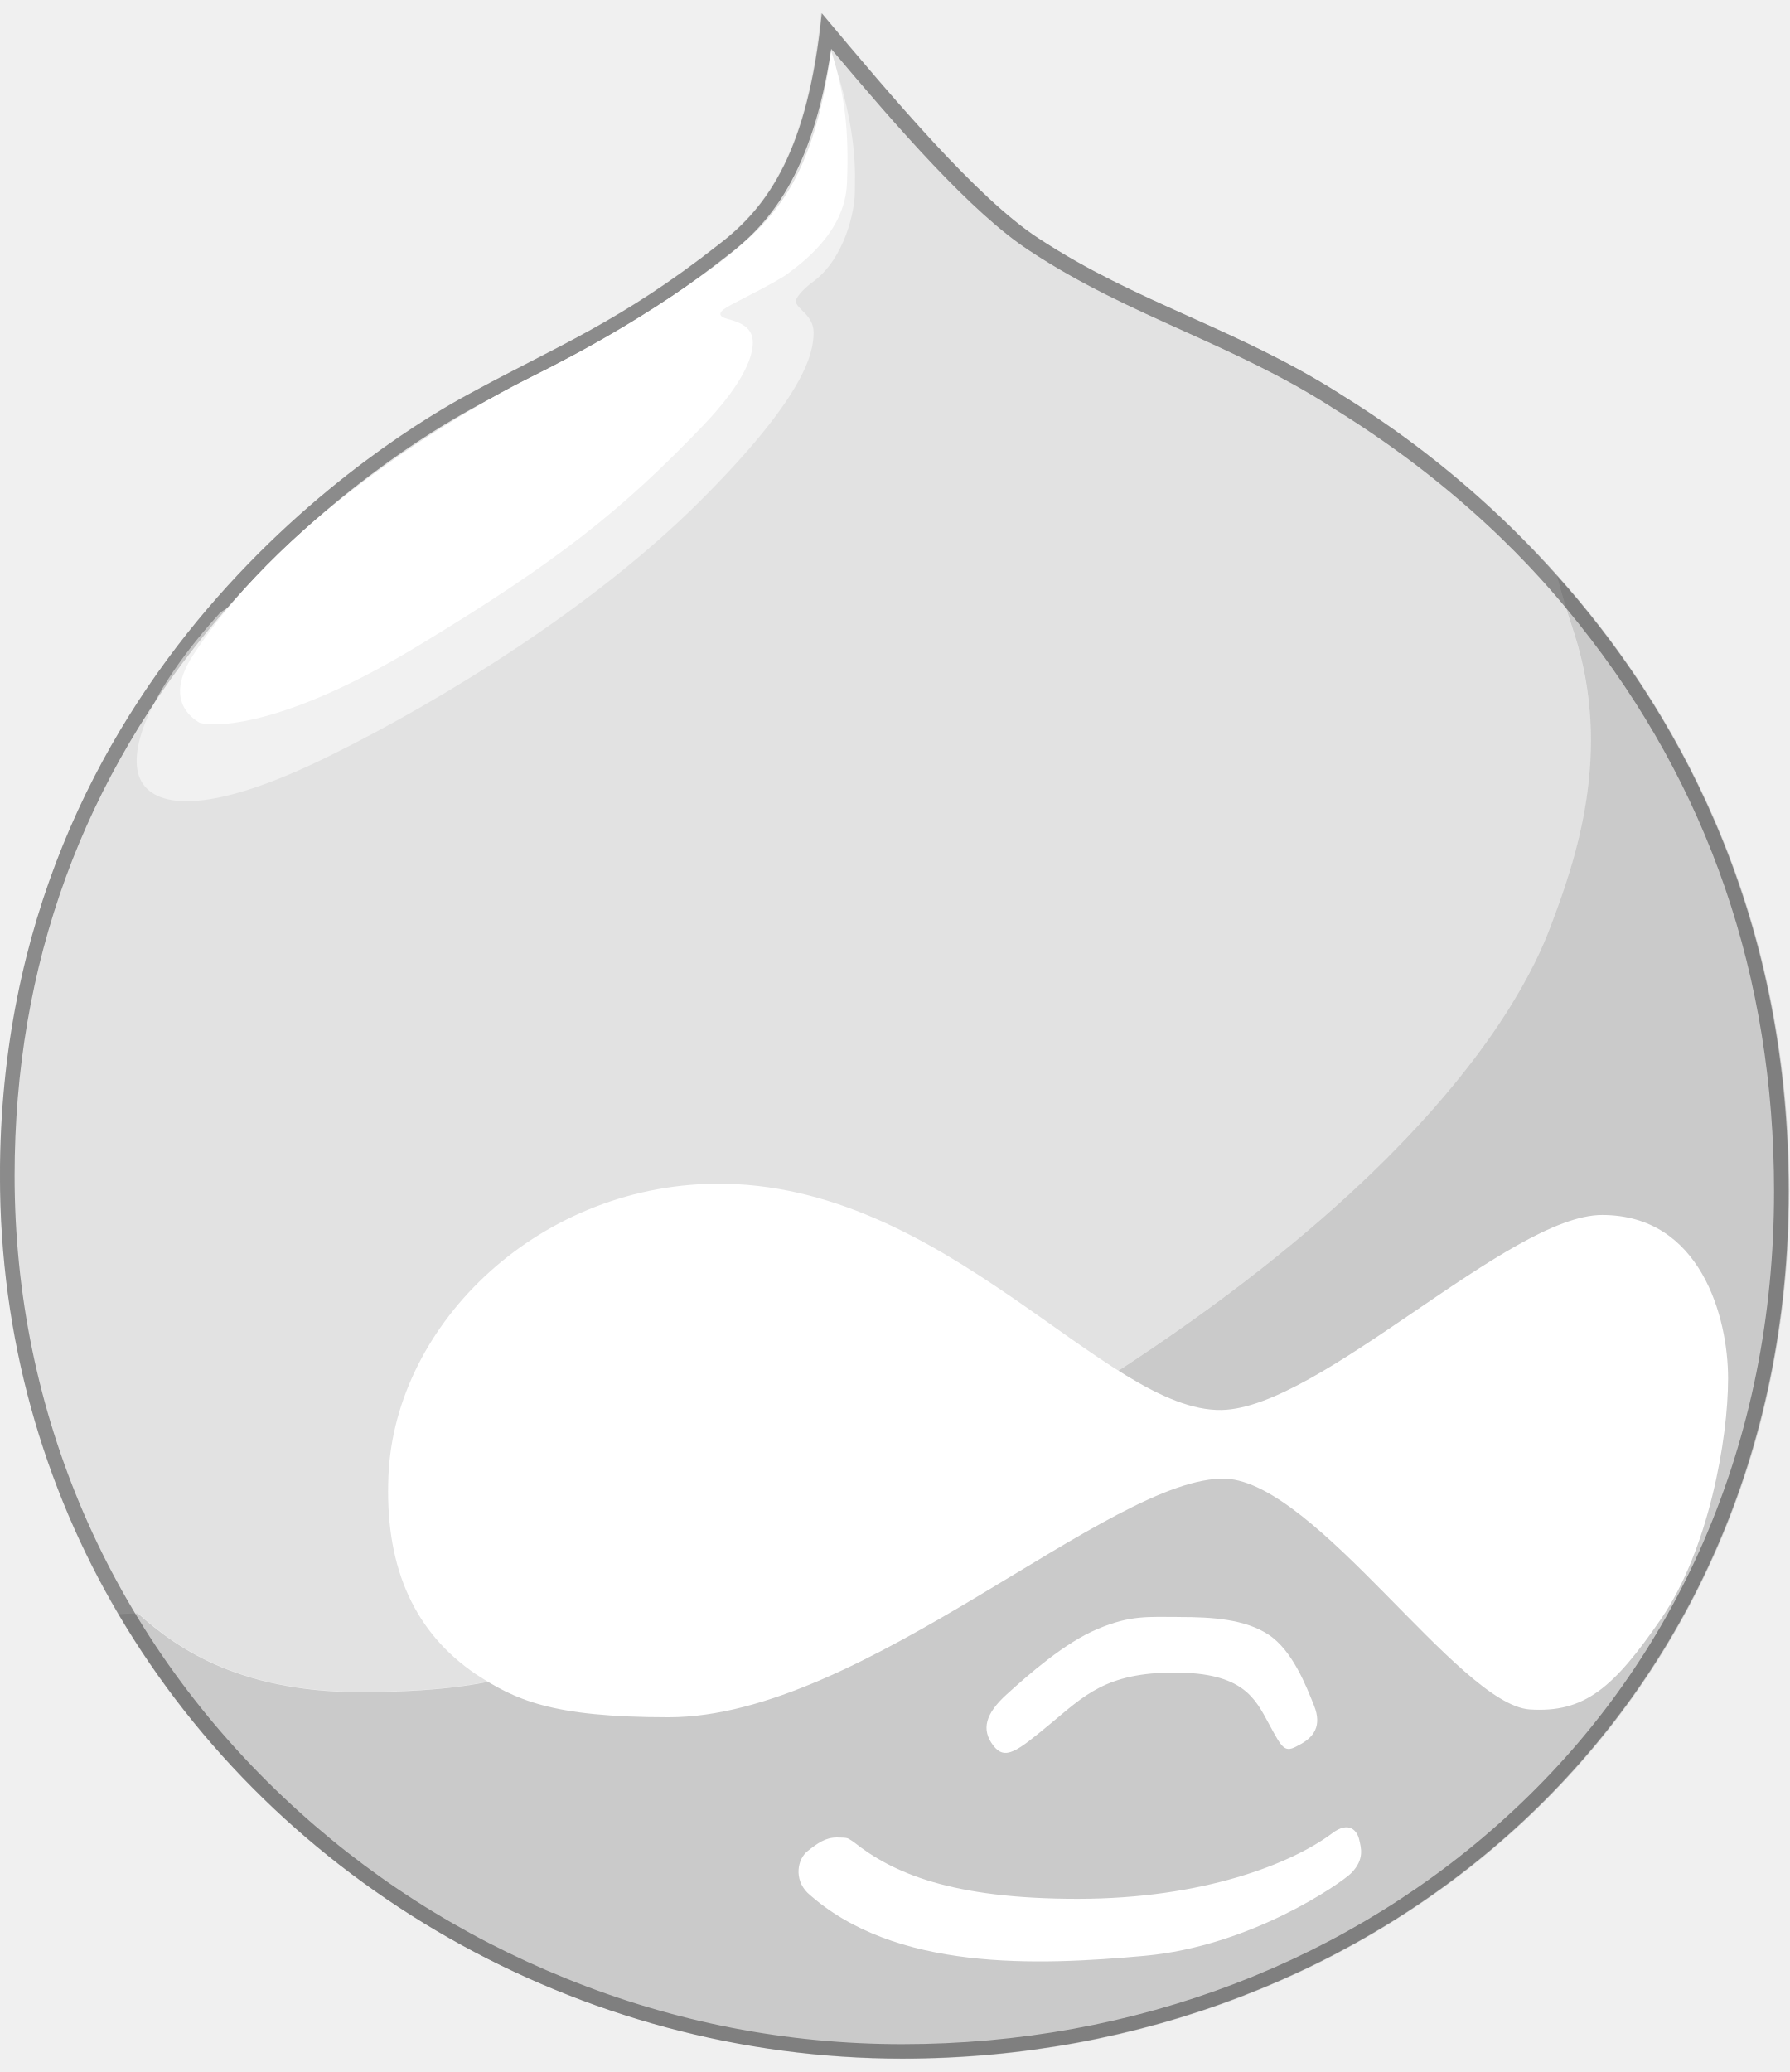
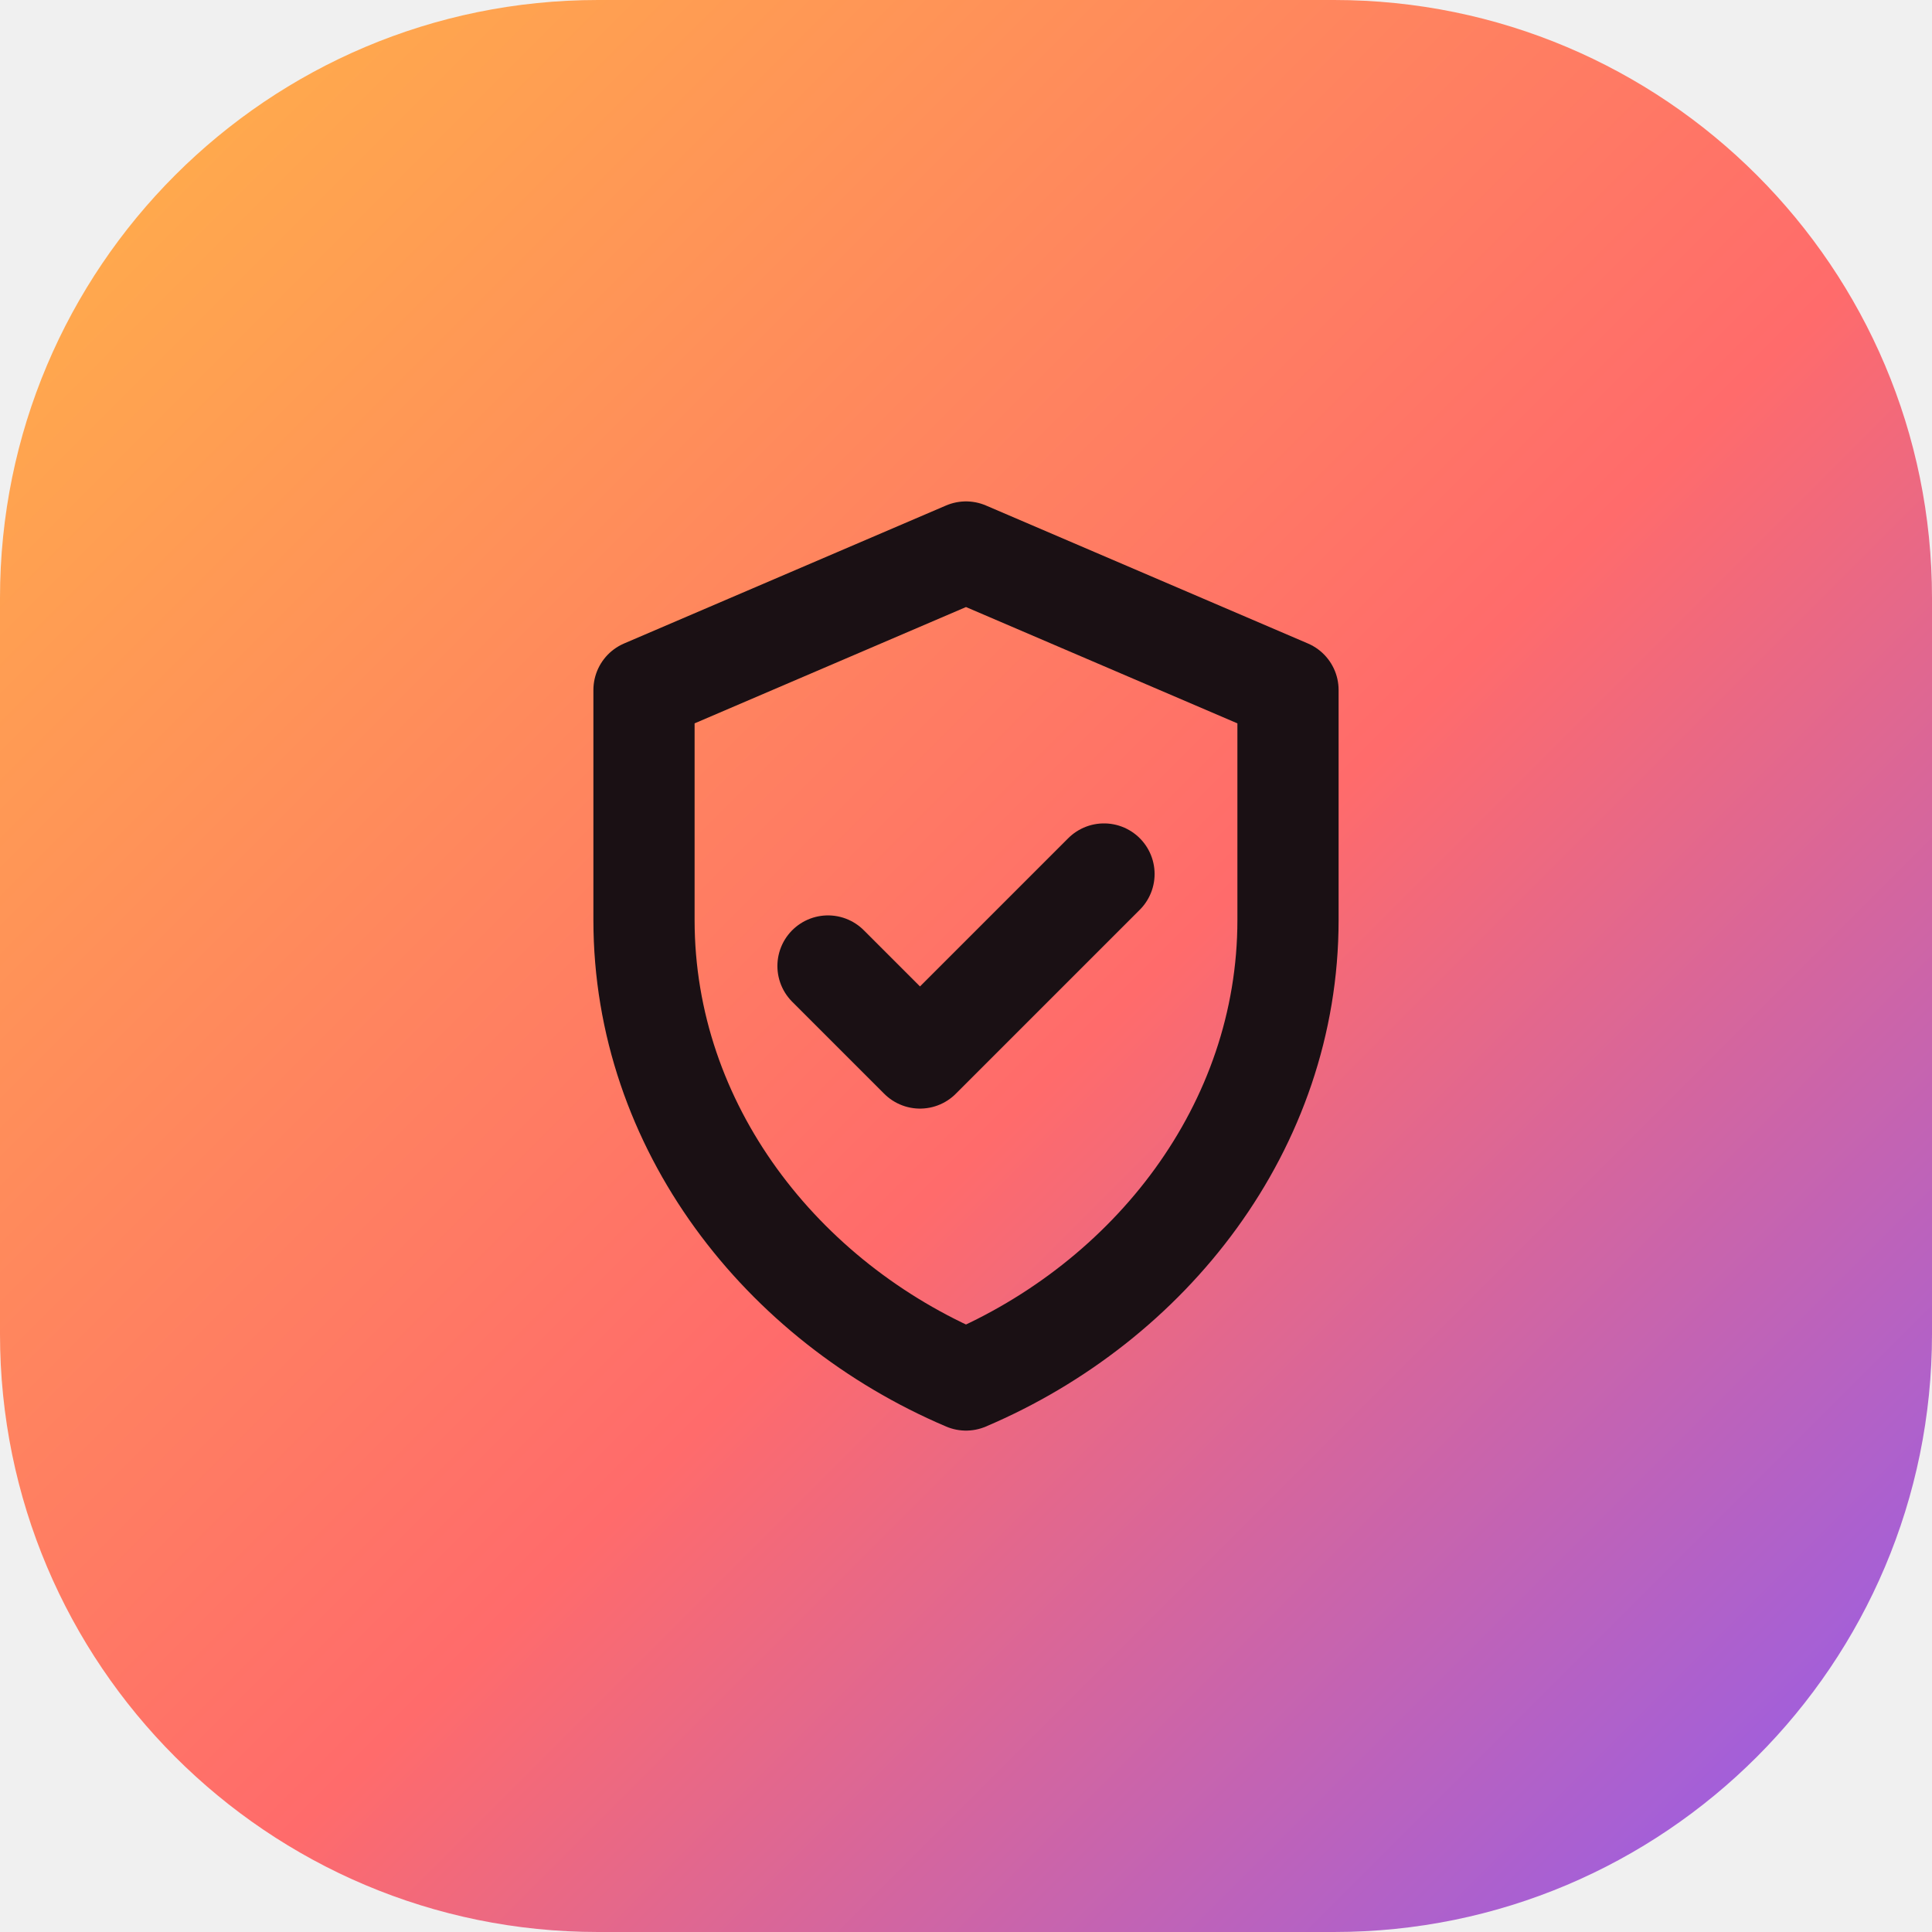
- <svg xmlns="http://www.w3.org/2000/svg" width="57" height="66" viewBox="471.5 467 57 66" enable-background="new 471.5 467 57 66">
-   <path opacity=".2" fill="#303030" d="M528.5 504.965c0 16.634-13.123 27.615-28.24 27.615-10.29 0-19.894-5.523-24.978-14.167l.605-.027c1.313 1.192 3.39 2.58 7.404 2.515 4.77-.064 5.645-.875 9.855-2.756 22.716-10.17 26.925-19.457 27.736-21.59s2.013-5.587.756-9.415c-.242-.737-.42-1.333-.54-1.808-3.018-3.372-6.017-5.225-6.92-5.784-.14-.093-.29-.177-.43-.26l.44.26c2.01 1.247 14.314 8.782 14.314 25.417z" />
-   <path fill="#fff" d="M509.09 518.507c1.006 0 2.077.065 2.83.568.756.503 1.193 1.63 1.445 2.263.25.634 0 1.006-.503 1.258-.438.25-.503.12-.94-.69-.44-.81-.82-1.63-3.01-1.63s-2.887.755-3.948 1.63c-1.062.876-1.443 1.193-1.825.69s-.253-1.006.437-1.63 1.825-1.63 2.888-2.077c1.06-.45 1.62-.383 2.625-.383zm-10.413 7.152c1.257 1.005 3.14 1.825 7.153 1.825 4.015 0 6.836-1.137 8.094-2.077.568-.438.82-.065.875.187.056.25.186.624-.252 1.07-.316.317-3.194 2.33-6.594 2.636-3.4.31-7.964.504-10.73-2.01-.438-.44-.316-1.07 0-1.323.317-.25.568-.438.94-.438.374.008.317.008.513.13z" />
-   <path opacity=".2" fill="#aaa" d="M520.89 496.545c-.81 2.133-5.02 11.42-27.735 21.59-4.21 1.88-5.085 2.69-9.854 2.756-4.013.066-6.09-1.32-7.403-2.514l-.605.028h-.01c-2.393-4.042-3.78-8.783-3.78-13.952 0-7.852 2.97-13.654 6.287-17.687.11-.13.213-.26.325-.382 2.683-3.148 5.55-5.17 7.218-6.203.038-.028.075-.047.112-.065.42-.25.754-.447.987-.568 2.757-1.51 4.77-2.263 7.963-4.77.12-.092.242-.186.354-.288l.008-.01c.875-.754 1.64-1.76 2.18-3.4v-.008c.325-.97.567-2.16.716-3.65l.02.018c2.253 2.69 4.954 5.886 6.89 7.144.69.447 1.38.848 2.068 1.202l.3.15c2.243 1.126 4.507 1.945 6.807 3.333l.428.26c.903.56 3.902 2.412 6.92 5.784.12.475.298 1.07.54 1.807 1.274 3.837.073 7.292-.737 9.425z" />
-   <path opacity=".5" fill="#333" d="M514.176 479.538c-3.26-2.077-6.464-2.887-9.603-4.955-1.938-1.267-4.64-4.47-6.893-7.162-.438 4.332-1.686 6.148-3.26 7.35-3.195 2.515-5.207 3.26-7.963 4.77-2.338 1.256-14.958 8.726-14.958 24.913 0 5.17 1.387 9.91 3.77 13.96 5.077 8.635 14.68 14.158 24.97 14.158 15.126 0 28.24-10.98 28.24-27.614 0-9.127-3.707-15.526-7.386-19.633-3.016-3.382-6.015-5.217-6.918-5.785zm7.627 7.34c4.117 5.15 6.213 11.23 6.213 18.077 0 3.968-.755 7.712-2.245 11.148-1.414 3.25-3.444 6.13-6.053 8.56-5.15 4.806-12.062 7.45-19.475 7.45-3.67 0-7.265-.698-10.692-2.086-3.372-1.36-6.398-3.297-9.016-5.774-5.532-5.225-8.57-12.257-8.57-19.8 0-6.716 2.18-12.695 6.483-17.753 3.288-3.865 6.836-6.007 8.196-6.743.67-.363 1.285-.69 1.89-.997 1.892-.97 3.68-1.89 6.14-3.818 1.312-.997 2.71-2.58 3.305-6.585 2.077 2.468 4.48 5.234 6.314 6.426 1.63 1.08 3.307 1.835 4.918 2.562 1.527.69 3.11 1.406 4.676 2.403l.056.037c4.62 2.84 7.06 5.896 7.86 6.892z" />
-   <path opacity=".5" fill="#fff" d="M497.98 468.678c.874 2.58.753 3.893.753 4.452 0 .56-.307 2.077-1.313 2.832-.438.317-.568.568-.568.624 0 .25.568.438.568 1.006 0 .69-.317 2.077-3.642 5.393-3.325 3.316-8.103 6.278-11.8 8.103-3.698 1.826-5.468 1.686-5.97.81s.185-2.83 2.514-5.392l9.667-6.278 9.164-6.398.503-2.44" />
-   <path fill="#fff" d="M497.98 468.613c-.57 4.145-1.826 5.393-3.512 6.715-2.83 2.133-5.588 3.446-6.212 3.763-1.63.82-7.535 4.08-10.608 8.784-.94 1.444 0 2.012.186 2.133.187.12 2.33.372 6.9-2.385 4.574-2.757 6.595-4.387 9.175-7.078 1.377-1.444 1.573-2.263 1.573-2.636 0-.438-.316-.624-.82-.754-.25-.065-.316-.187 0-.373.317-.186 1.622-.82 1.938-1.07.318-.25 1.827-1.257 1.882-2.887.065-1.63-.056-2.766-.503-4.21zm-14.112 45.628c.065-4.898 4.648-9.472 10.422-9.536 7.348-.065 12.424 7.283 16.13 7.208 3.14-.064 9.166-6.212 12.118-6.212 3.14 0 4.014 3.26 4.014 5.206 0 1.938-.623 5.458-2.133 7.656-1.51 2.198-2.44 3.008-4.2 2.888-2.264-.187-6.78-7.21-9.67-7.35-3.64-.12-11.547 7.6-17.75 7.6-3.763 0-4.9-.567-6.147-1.378-1.92-1.312-2.85-3.315-2.785-6.08z" />
+ <svg xmlns="http://www.w3.org/2000/svg" width="42" height="42" viewBox="0 0 42 42">
+   <defs>
+     <linearGradient id="brand" x1="0" y1="0" x2="1" y2="1">
+       <stop offset="0" stop-color="#FFB547" />
+       <stop offset="0.55" stop-color="#FF6B6B" />
+       <stop offset="1" stop-color="#8B5CF6" />
+     </linearGradient>
+   </defs>
+   <rect width="42" height="42" rx="13" fill="url(#brand)" />
+   <g transform="translate(9 9)" fill="none" stroke="#1A1014" stroke-width="2.2" stroke-linecap="round" stroke-linejoin="round">
+     <path d="M12 3l7 3v5c0 4.5-3 8.3-7 10-4-1.7-7-5.5-7-10V6l7-3z" />
+     <path d="M9 12l2 2 4-4" />
+   </g>
</svg>
